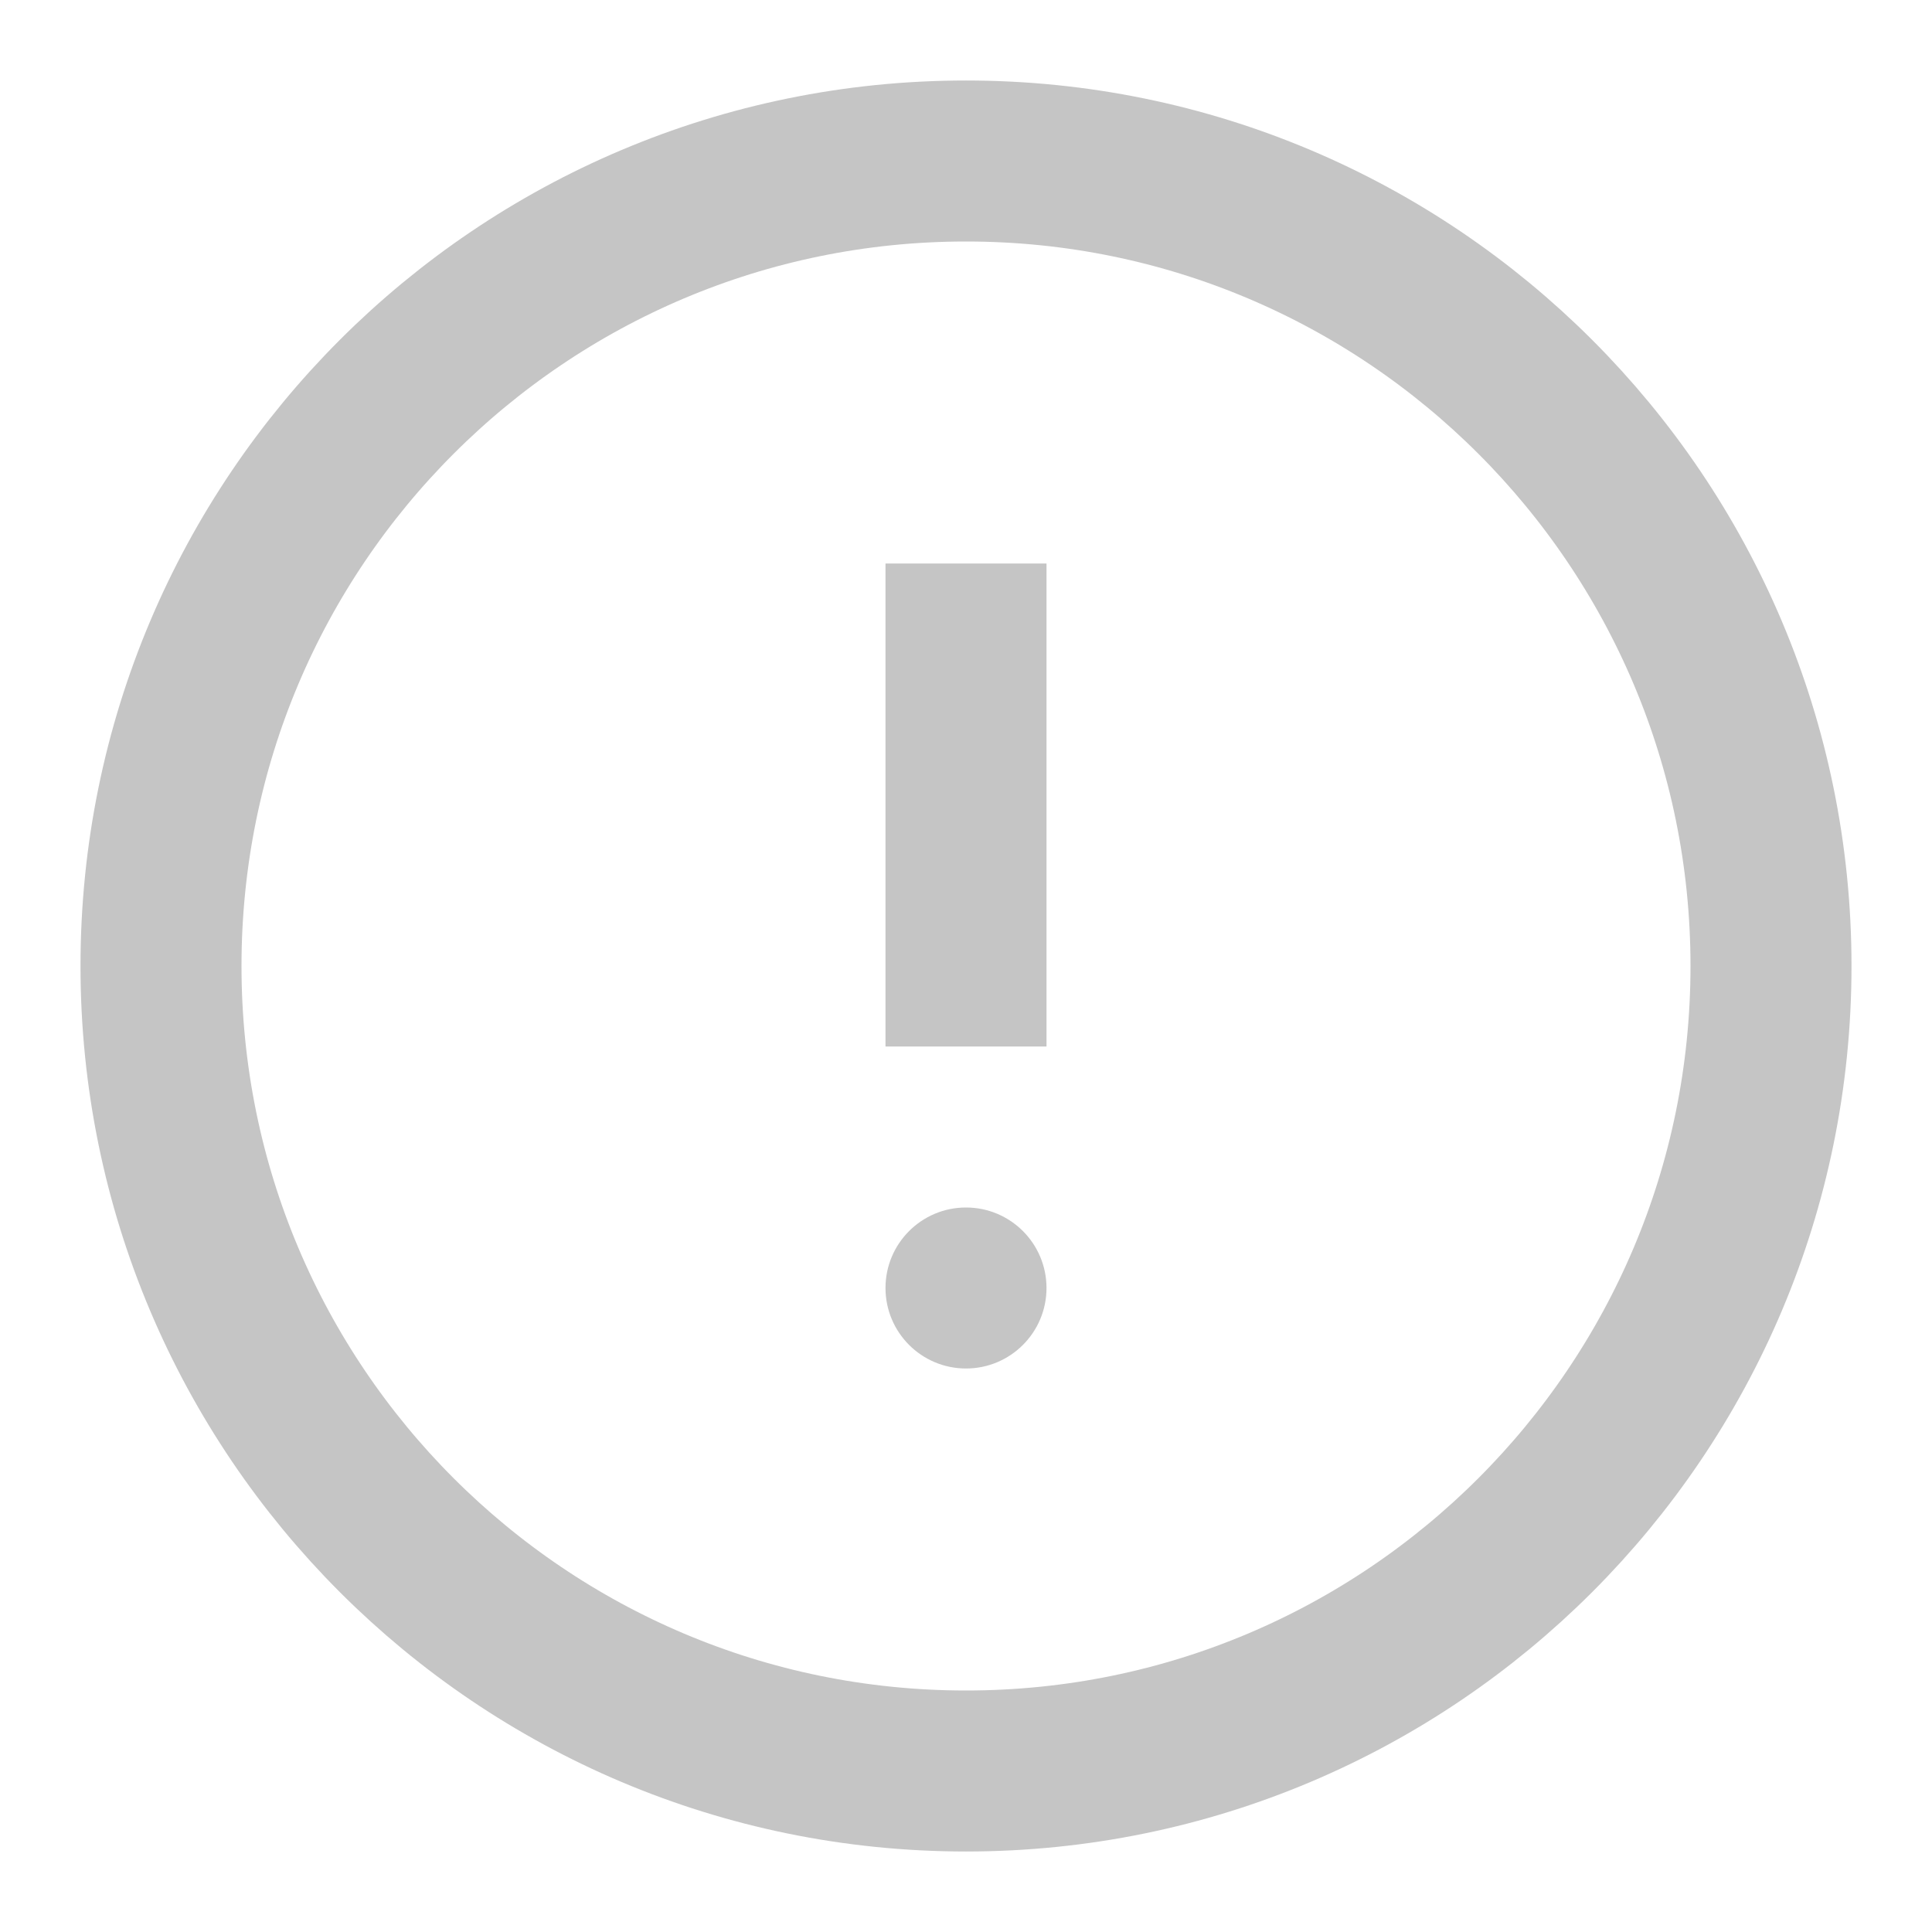
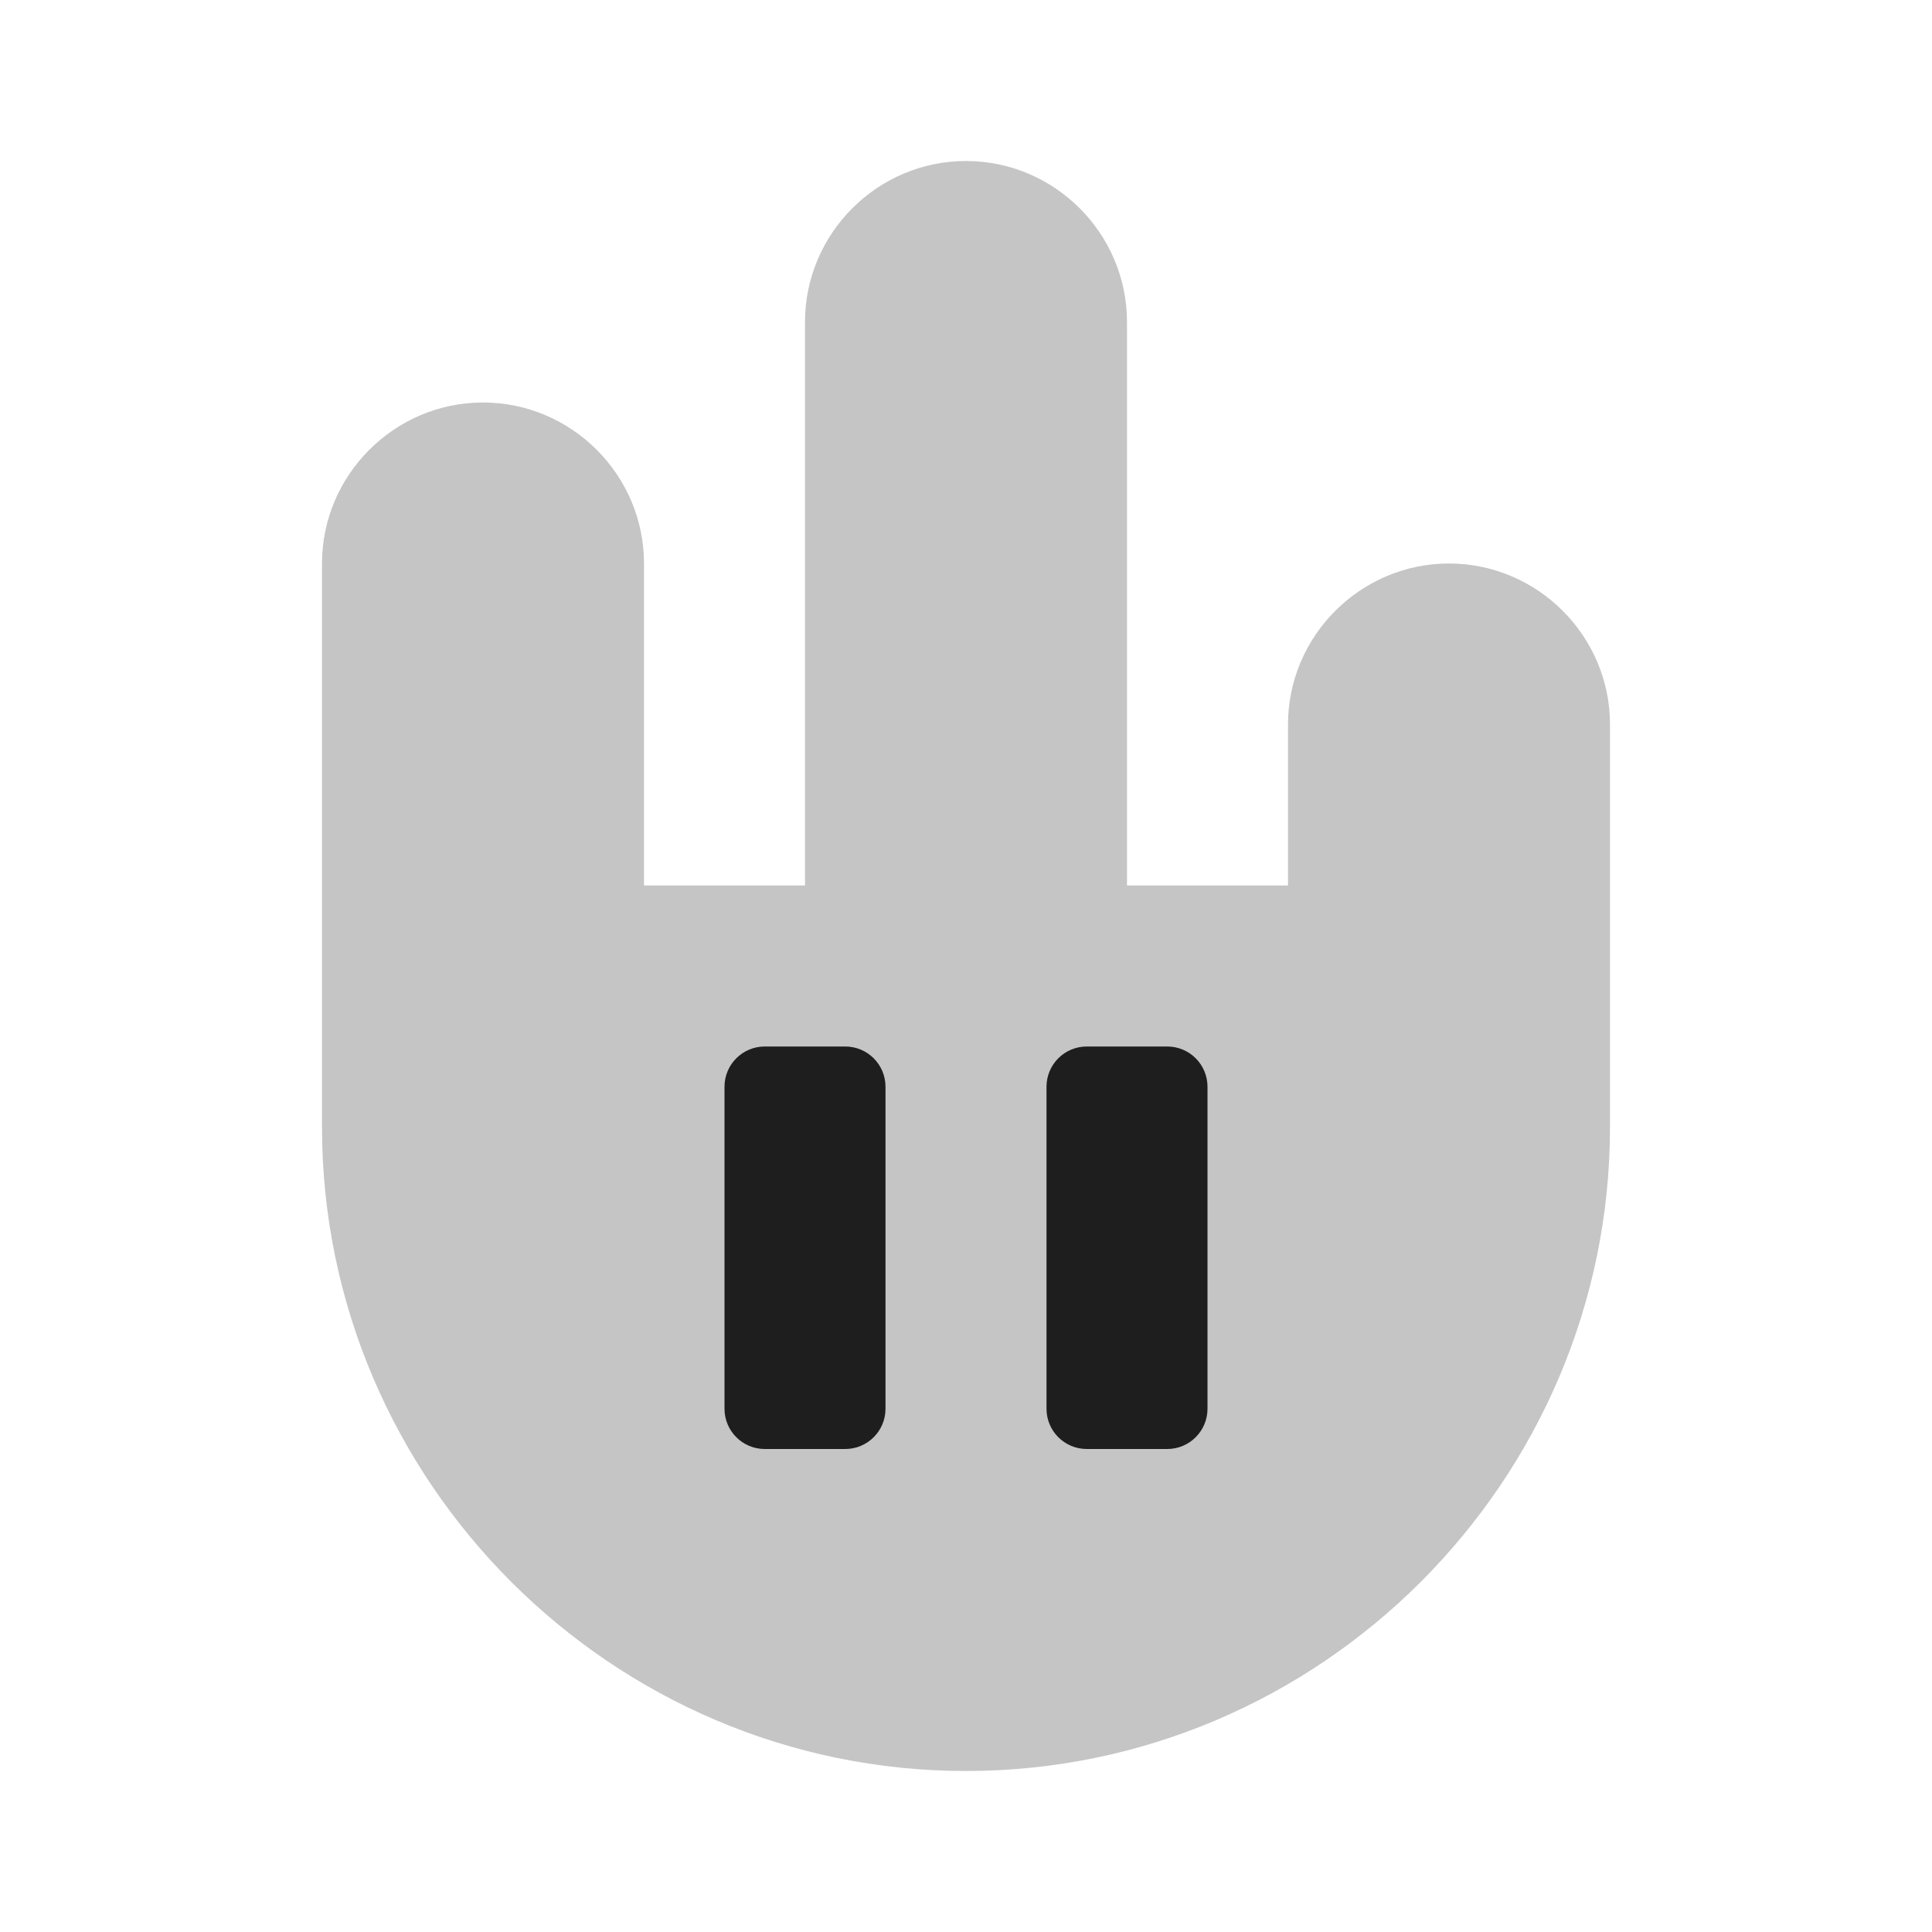
<svg xmlns="http://www.w3.org/2000/svg" width="24" height="24" viewBox="0 0 24 24" fill="none">
-   <circle cx="12" cy="12" r="10" stroke="#C5C5C5" stroke-width="2" />
-   <rect x="11" y="7" width="2" height="6" fill="#C5C5C5" />
-   <circle cx="12" cy="16" r="1" fill="#C5C5C5" />
+   <path d="M12 2C10.9 2 10 2.9 10 4V11H8V7C8 5.9 7.1 5 6 5C4.9 5 4 5.9 4 7V14C4 18.4 7.6 22 12 22C16.4 22 20 18.4 20 14V9C20 7.9 19.1 7 18 7C16.9 7 16 7.9 16 9V11H14V4C14 2.9 13.1 2 12 2Z" fill="#C5C5C5" />
+   <rect x="9" y="13" width="2" height="5" rx="0.5" fill="#1e1e1e" />
+   <rect x="13" y="13" width="2" height="5" rx="0.5" fill="#1e1e1e" />
</svg>
